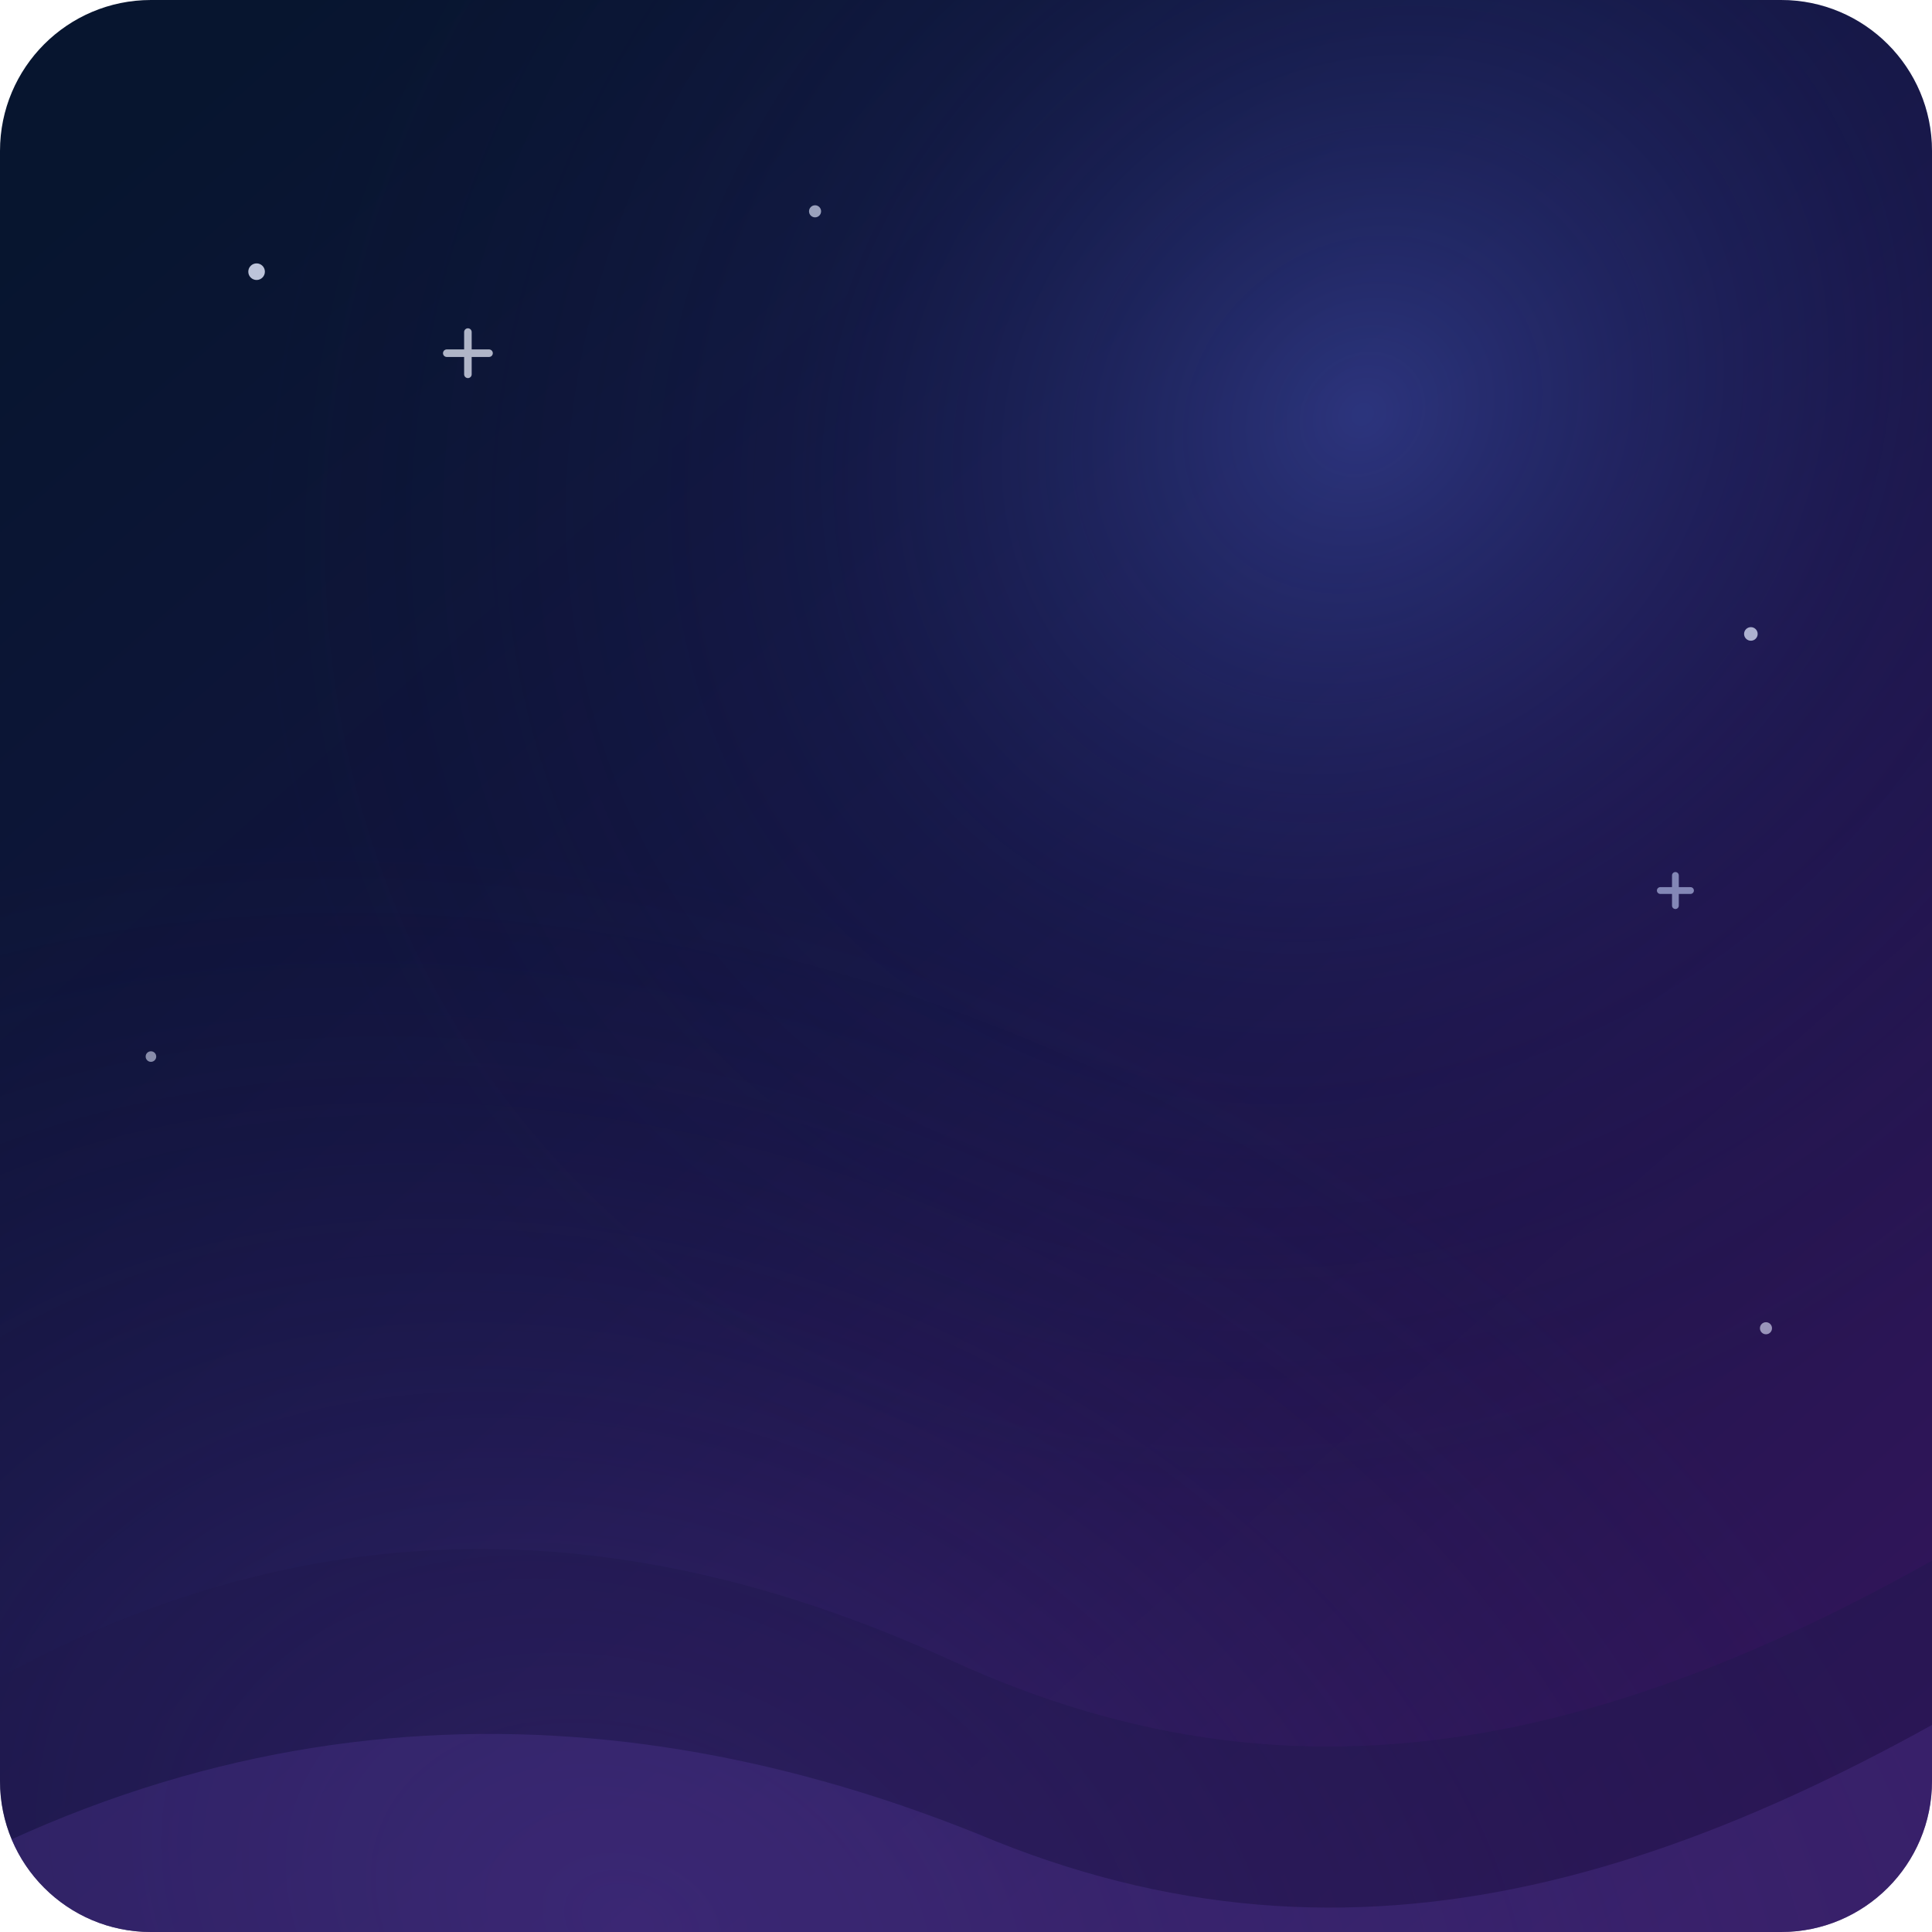
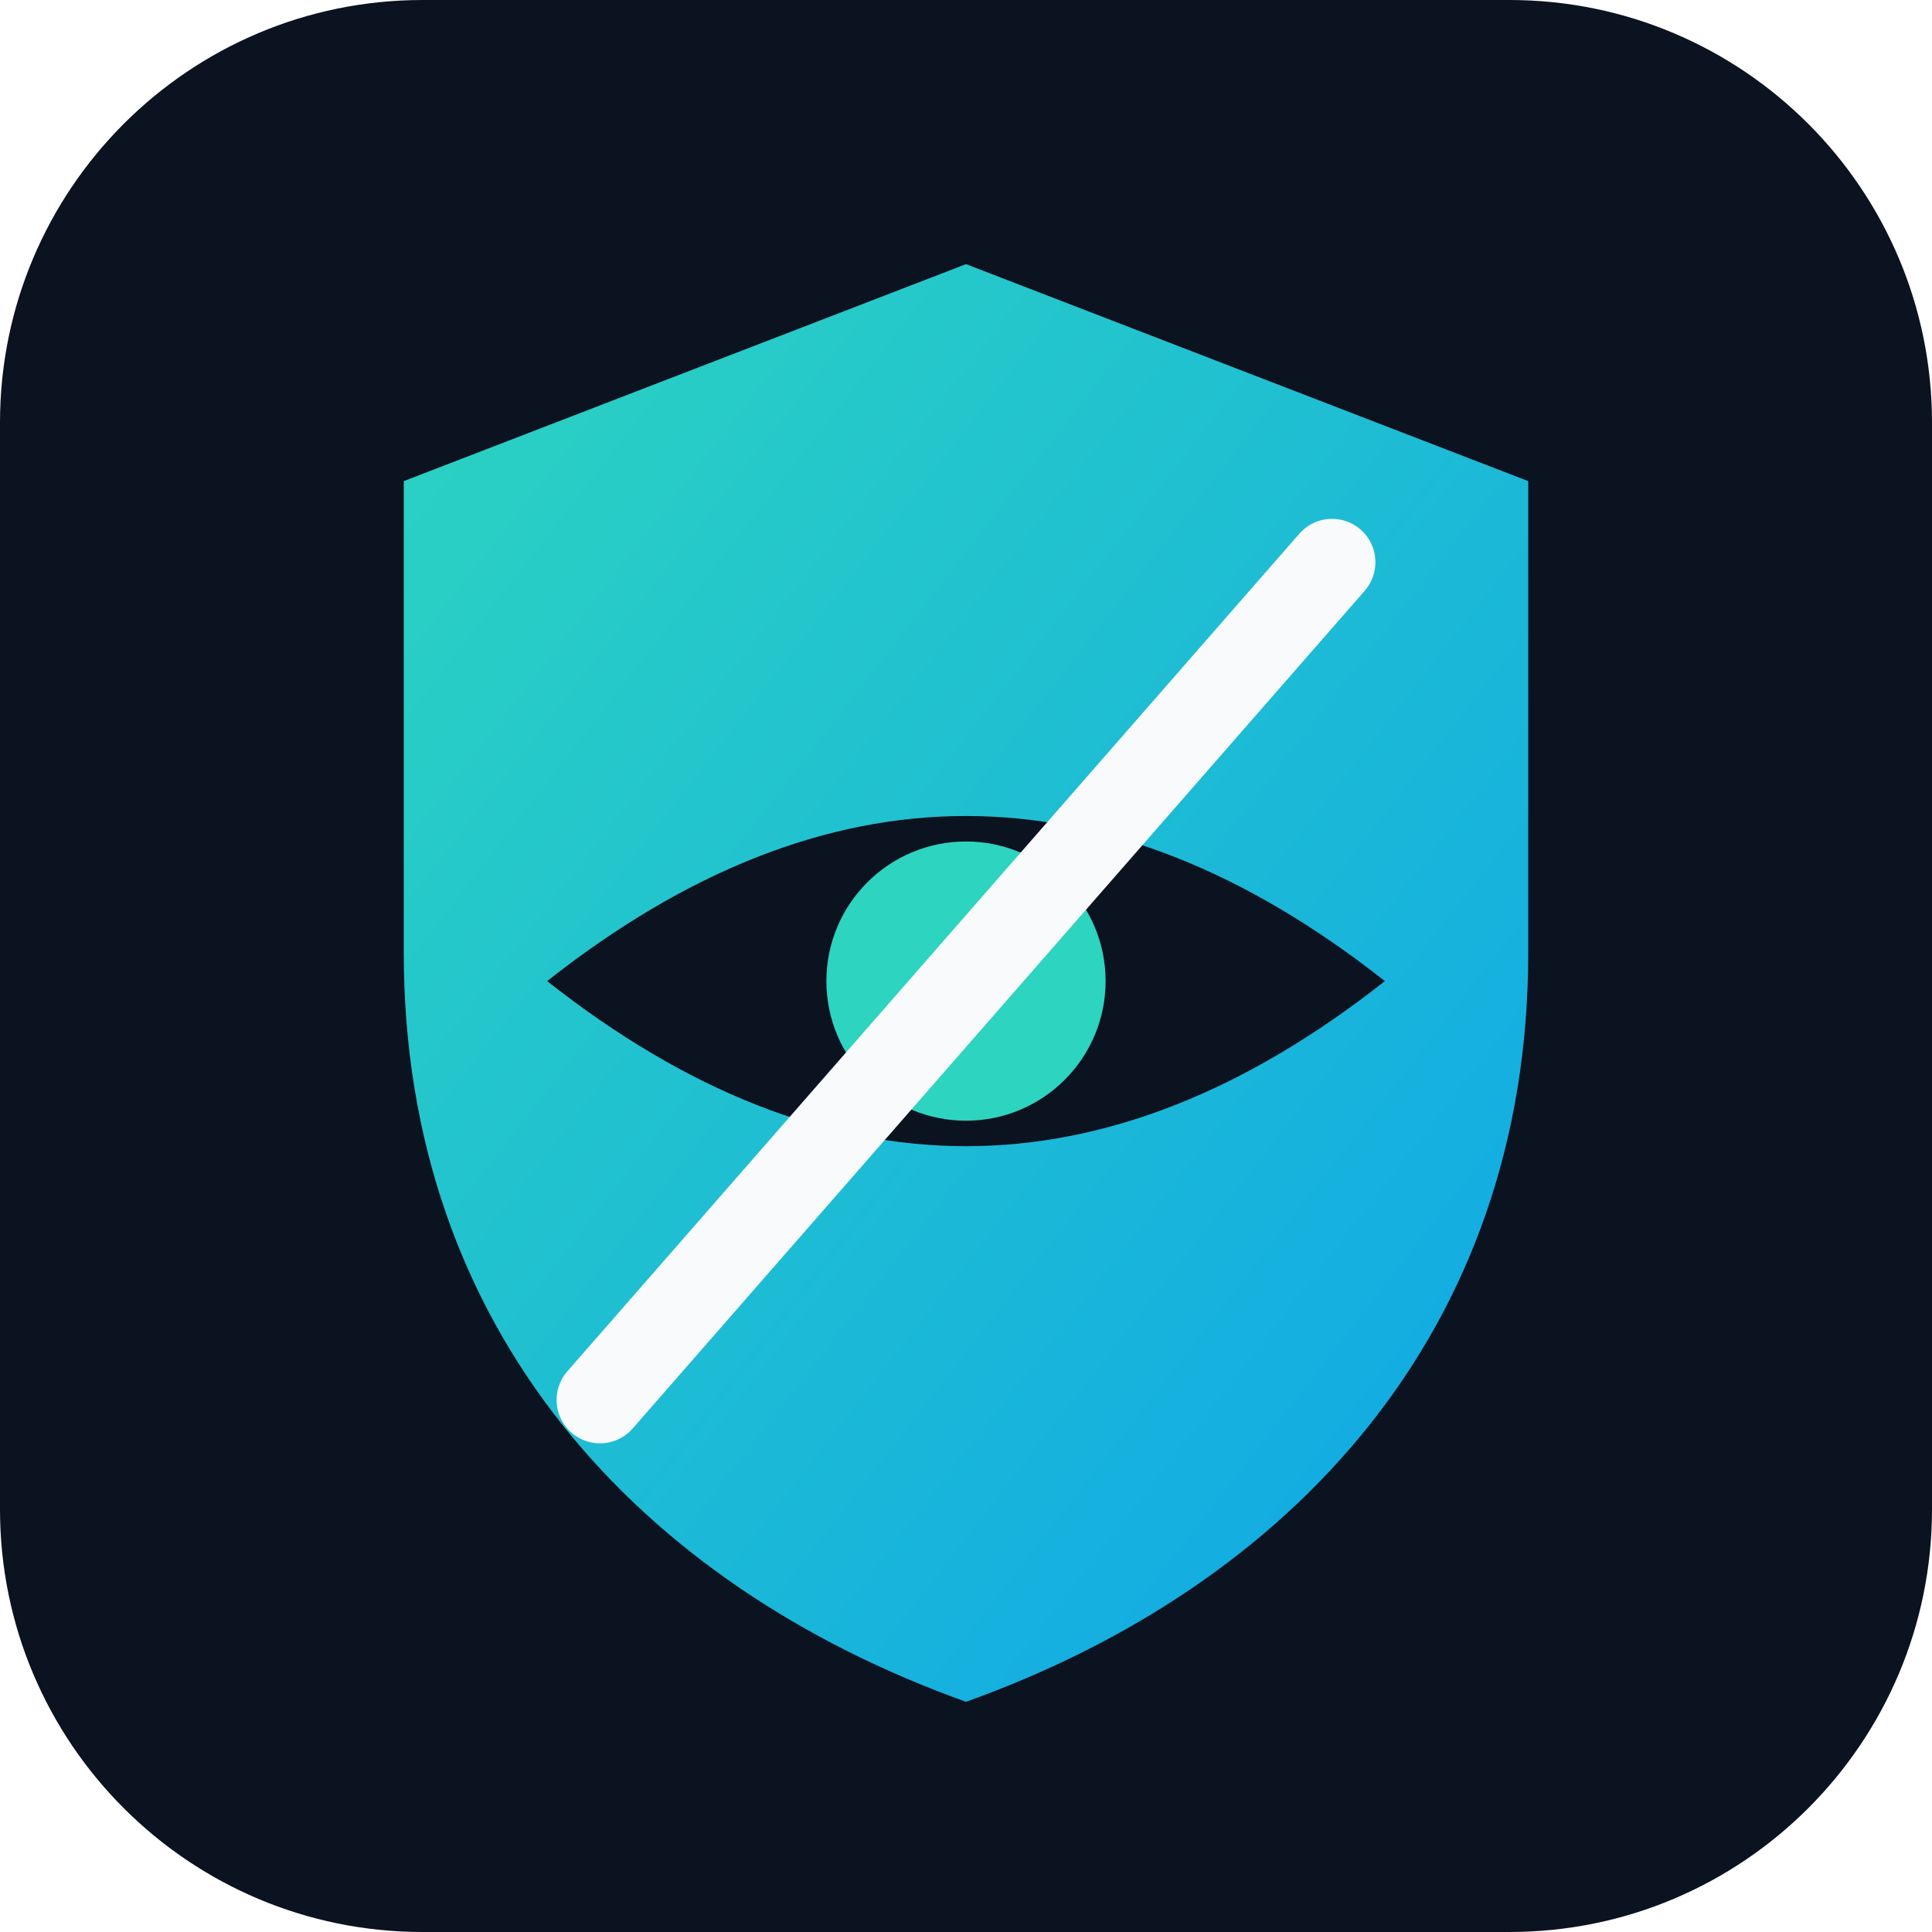
- <svg xmlns="http://www.w3.org/2000/svg" width="128" height="128" viewBox="0 0 128 128" fill="none">
+ <svg xmlns="http://www.w3.org/2000/svg" viewBox="0 0 1024 1024">
  <defs>
-     <linearGradient id="night" x1="12" y1="6" x2="116" y2="124" gradientUnits="userSpaceOnUse">
-       <stop stop-color="#07152F" />
-       <stop offset="0.5" stop-color="#151443" />
-       <stop offset="1" stop-color="#32155B" />
+     <linearGradient id="g" x1="0" y1="0" x2="1" y2="1">
+       <stop offset="0" stop-color="#2dd4bf" />
+       <stop offset="1" stop-color="#0ea5e9" />
    </linearGradient>
-     <radialGradient id="skyGlow" cx="0" cy="0" r="1" gradientUnits="userSpaceOnUse" gradientTransform="translate(90 28) rotate(137) scale(78 70)">
-       <stop stop-color="#5165D8" stop-opacity="0.4" />
-       <stop offset="0.5" stop-color="#283075" stop-opacity="0.16" />
-       <stop offset="1" stop-color="#111635" stop-opacity="0" />
-     </radialGradient>
-     <radialGradient id="horizonGlow" cx="0" cy="0" r="1" gradientUnits="userSpaceOnUse" gradientTransform="translate(42 127) rotate(-70) scale(68 96)">
-       <stop stop-color="#6646B6" stop-opacity="0.34" />
-       <stop offset="1" stop-color="#352066" stop-opacity="0" />
-     </radialGradient>
-     <clipPath id="frame">
-       <rect width="128" height="128" rx="10" />
-     </clipPath>
  </defs>
-   <g clip-path="url(#frame)">
-     <rect width="128" height="128" fill="url(#night)" />
-     <rect width="128" height="128" fill="url(#skyGlow)" />
-     <rect width="128" height="128" fill="url(#horizonGlow)" />
-     <g fill="#E4EAFF">
-       <circle cx="17" cy="18" r="0.55" fill-opacity="0.82" />
-       <circle cx="54" cy="14" r="0.4" fill-opacity="0.65" />
-       <circle cx="116" cy="42" r="0.45" fill-opacity="0.72" />
-       <circle cx="10" cy="70" r="0.35" fill-opacity="0.56" />
-       <circle cx="117" cy="88" r="0.4" fill-opacity="0.6" />
-     </g>
-     <path d="M31 22V24.8M29.6 23.4H32.4" stroke="#EEF2FF" stroke-width="0.5" stroke-linecap="round" opacity="0.72" />
-     <path d="M111 58V60M110 59H112" stroke="#CBD8FF" stroke-width="0.45" stroke-linecap="round" opacity="0.58" />
-     <path d="M-12 119C14 99 39 99 63 110C87 121 110 116 140 96V140H-12V119Z" fill="#20184E" fill-opacity="0.42" />
-     <path d="M-12 129C15 111 42 112 66 122C91 132 114 124 140 107V140H-12V129Z" fill="#6946B8" fill-opacity="0.22" />
-   </g>
+   <rect width="1024" height="1024" rx="224" fill="#0b1220" />
+   <path d="M512 140 L810 255 V505 C810 705 685 840 512 902 C339 840 214 705 214 505 V255 Z" fill="url(#g)" />
+   <path d="M290 520 Q512 345 734 520 Q512 695 290 520 Z" fill="#0b1220" />
+   <circle cx="512" cy="520" r="74" fill="#2dd4bf" />
+   <line x1="318" y1="742" x2="706" y2="298" stroke="#f8fafc" stroke-width="46" stroke-linecap="round" />
</svg>
